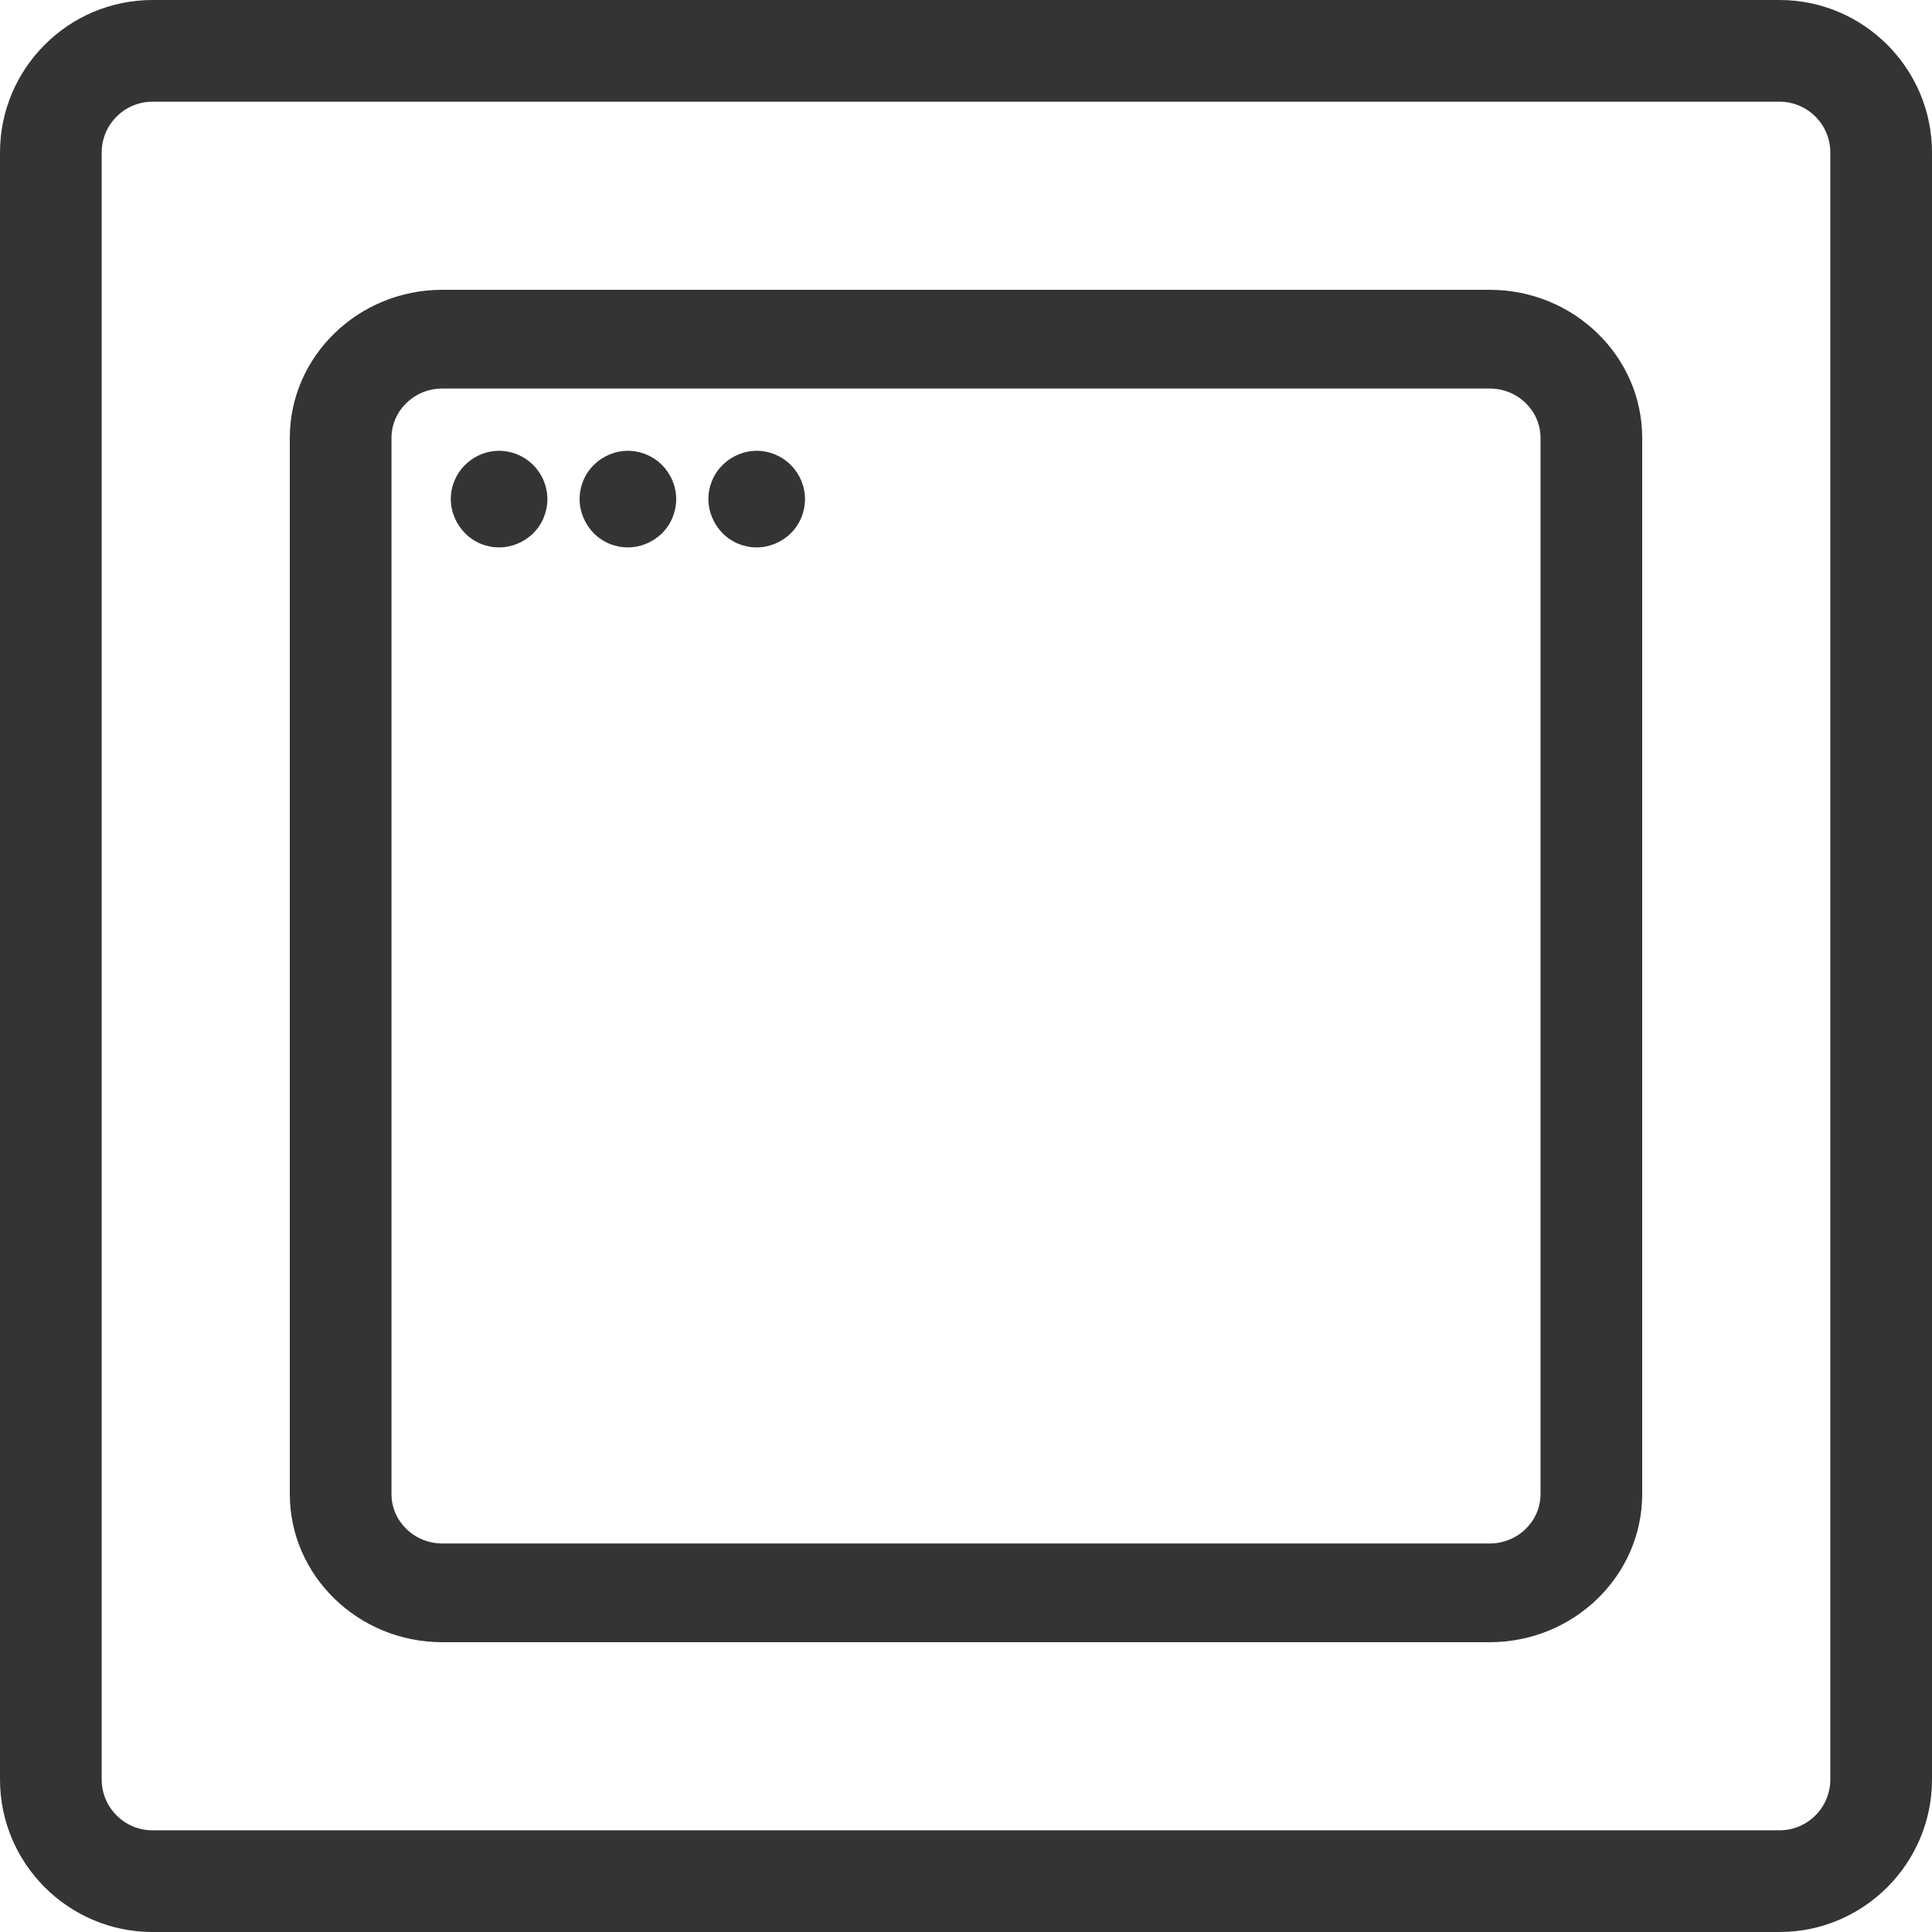
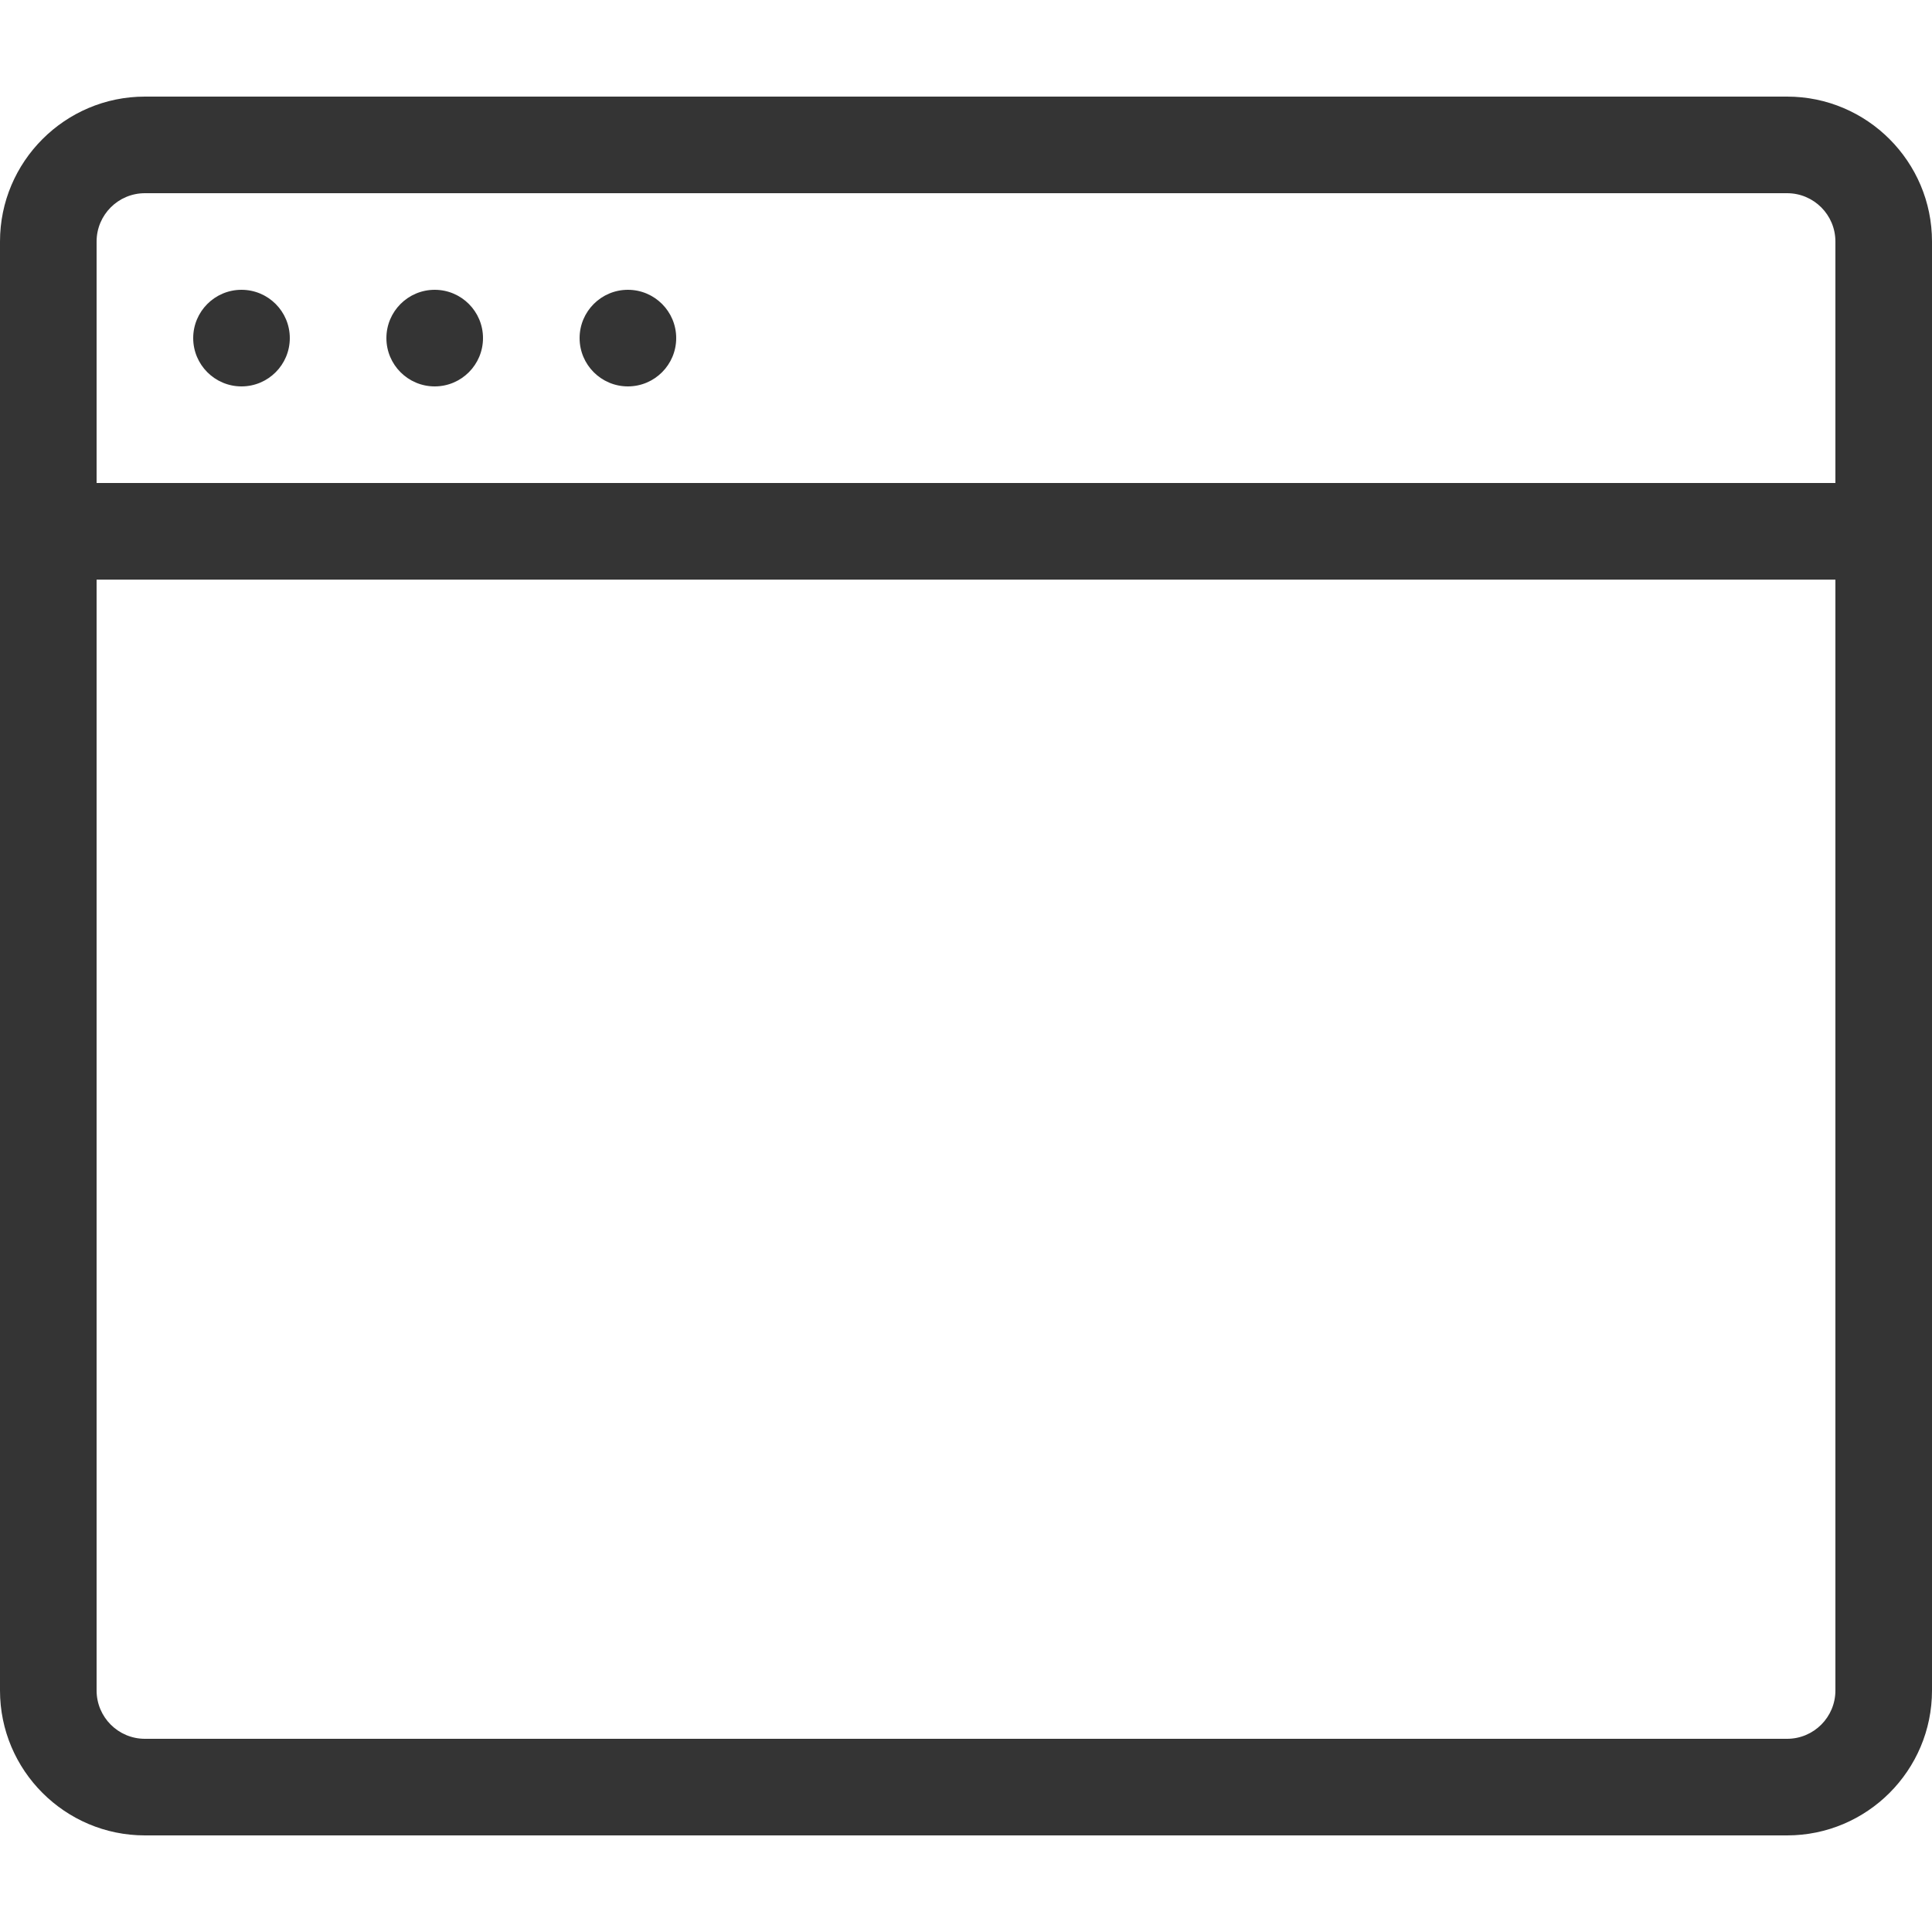
<svg xmlns="http://www.w3.org/2000/svg" width="30" height="30" viewBox="0 0 30 30" fill="none">
-   <path d="M27.632 30H2.368C1.063 30 0 28.937 0 27.632V2.368C0 1.063 1.063 0 2.368 0H27.632C28.937 0 30 1.063 30 2.368V27.632C30 28.937 28.937 30 27.632 30ZM2.368 1.579C1.933 1.579 1.579 1.933 1.579 2.368V27.632C1.579 28.067 1.933 28.421 2.368 28.421H27.632C28.067 28.421 28.421 28.067 28.421 27.632V2.368C28.421 1.933 28.067 1.579 27.632 1.579H2.368Z" fill="#343434" />
-   <path d="M7.75 8.5C7.552 8.5 7.359 8.421 7.221 8.28C7.082 8.139 7 7.947 7 7.75C7 7.553 7.08 7.359 7.221 7.221C7.36 7.081 7.553 7 7.75 7C7.947 7 8.14 7.08 8.28 7.221C8.419 7.36 8.5 7.553 8.5 7.75C8.5 7.947 8.421 8.142 8.28 8.28C8.14 8.419 7.947 8.5 7.75 8.5Z" fill="#343434" />
-   <path d="M9.75 8.5C9.552 8.5 9.358 8.421 9.22 8.28C9.082 8.139 9 7.947 9 7.75C9 7.553 9.079 7.359 9.22 7.221C9.36 7.081 9.553 7 9.75 7C9.947 7 10.14 7.08 10.28 7.221C10.419 7.36 10.5 7.553 10.5 7.75C10.5 7.947 10.421 8.142 10.28 8.28C10.14 8.419 9.947 8.5 9.75 8.5Z" fill="#343434" />
-   <path d="M11.75 8.5C11.552 8.5 11.358 8.421 11.22 8.28C11.082 8.139 11 7.947 11 7.75C11 7.553 11.079 7.359 11.22 7.221C11.36 7.081 11.553 7 11.75 7C11.947 7 12.14 7.08 12.28 7.221C12.419 7.36 12.5 7.553 12.5 7.75C12.5 7.947 12.421 8.142 12.28 8.28C12.14 8.419 11.947 8.5 11.75 8.5Z" fill="#343434" />
-   <path d="M23.132 25.5H6.868C5.563 25.5 4.5 24.468 4.5 23.2V6.8C4.5 5.532 5.563 4.5 6.868 4.5H23.132C24.437 4.5 25.5 5.532 25.5 6.8V23.2C25.5 24.468 24.437 25.5 23.132 25.5ZM6.868 6.033C6.433 6.033 6.079 6.377 6.079 6.8V23.2C6.079 23.623 6.433 23.967 6.868 23.967H23.132C23.567 23.967 23.921 23.623 23.921 23.2V6.8C23.921 6.377 23.567 6.033 23.132 6.033H6.868Z" fill="#343434" />
+   <path d="M27.75 1.5H2.25C1.01 1.5 0 2.51 0 3.75V26.25C0 27.491 1.01 28.5 2.25 28.5H27.75C28.991 28.5 30 27.491 30 26.25V3.75C30 2.51 28.991 1.5 27.75 1.5ZM2.25 3H27.75C28.164 3 28.5 3.336 28.5 3.75V7.5H1.5V3.75C1.5 3.336 1.836 3 2.25 3ZM27.75 27H2.25C1.836 27 1.5 26.664 1.5 26.25V9H28.5V26.25C28.5 26.664 28.164 27 27.75 27Z" fill="#343434" />
+   <path d="M4.5 5.25C4.5 5.664 4.164 6 3.75 6C3.336 6 3 5.664 3 5.25C3 4.836 3.336 4.5 3.75 4.5C4.164 4.5 4.5 4.836 4.5 5.25Z" fill="#343434" />
+   <path d="M7.5 5.25C7.5 5.664 7.164 6 6.75 6C6.336 6 6 5.664 6 5.25C6 4.836 6.336 4.5 6.75 4.5C7.164 4.5 7.5 4.836 7.5 5.25Z" fill="#343434" />
+   <path d="M10.5 5.25C10.5 5.664 10.164 6 9.75 6C9.336 6 9 5.664 9 5.25C9 4.836 9.336 4.5 9.75 4.5C10.164 4.5 10.5 4.836 10.5 5.25Z" fill="#343434" />
</svg>
